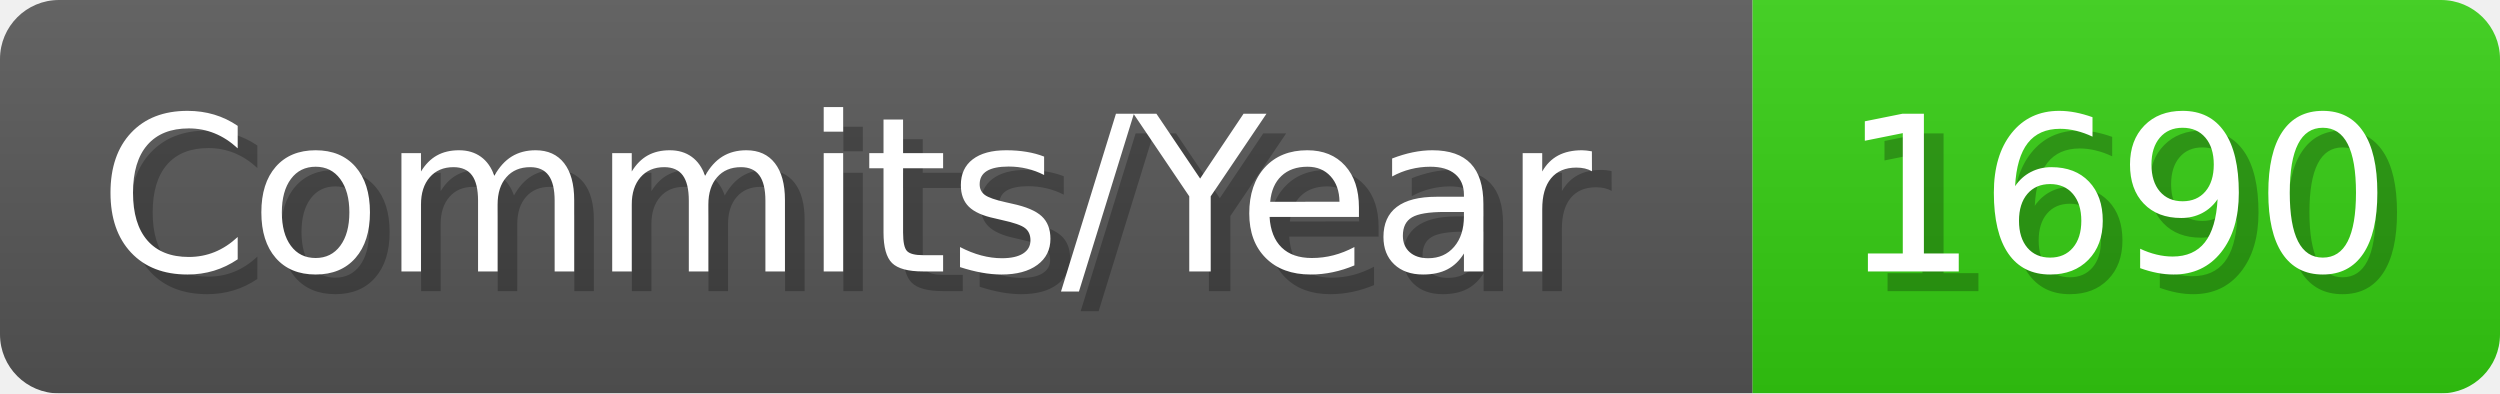
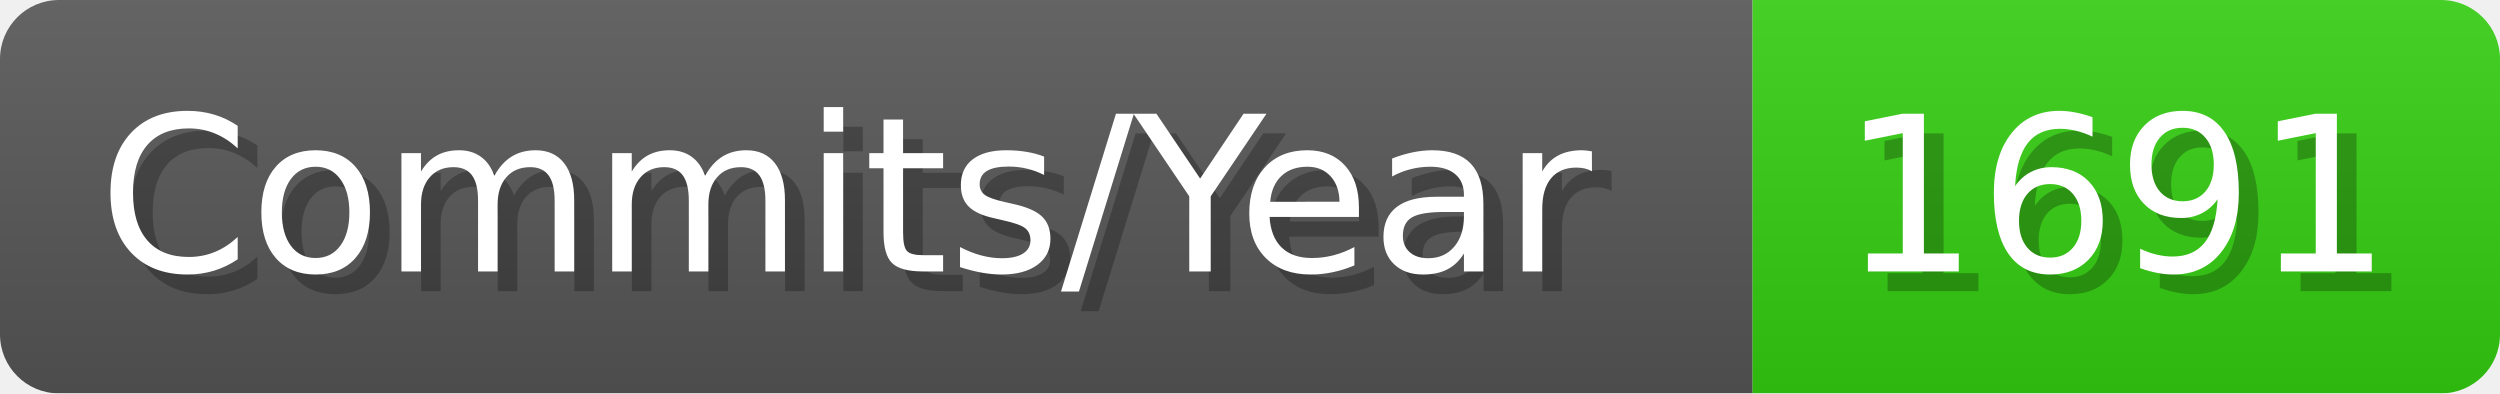
- <svg xmlns="http://www.w3.org/2000/svg" width="127.1" height="20" viewBox="0 0 1271 200" role="img" aria-label="Commits/Year: 1690">
+ <svg xmlns="http://www.w3.org/2000/svg" width="127.1" height="20" viewBox="0 0 1271 200" role="img" aria-label="Commits/Year: 1691">
  <linearGradient id="aUPdi" x2="0" y2="100%">
    <stop offset="0" stop-opacity=".1" stop-color="#EEE" />
    <stop offset="1" stop-opacity=".1" />
  </linearGradient>
  <mask id="WfAiQ">
    <rect width="1271" height="200" rx="30" fill="#FFF" />
  </mask>
  <g mask="url(#WfAiQ)">
    <rect width="891" height="200" fill="#555" />
    <rect width="380" height="200" fill="#3C1" x="891" />
    <rect width="1271" height="200" fill="url(#aUPdi)" />
  </g>
  <g aria-hidden="true" fill="#fff" text-anchor="start" font-family="Verdana,DejaVu Sans,sans-serif" font-size="110">
    <text x="60" y="148" textLength="791" fill="#000" opacity="0.25">Commits/Year</text>
    <text x="50" y="138" textLength="791">Commits/Year</text>
-     <text x="946" y="148" textLength="280" fill="#000" opacity="0.25">1690</text>
-     <text x="936" y="138" textLength="280">1690</text>
+     <text x="946" y="148" textLength="280" fill="#000" opacity="0.25">1691</text>
+     <text x="936" y="138" textLength="280">1691</text>
  </g>
</svg>
